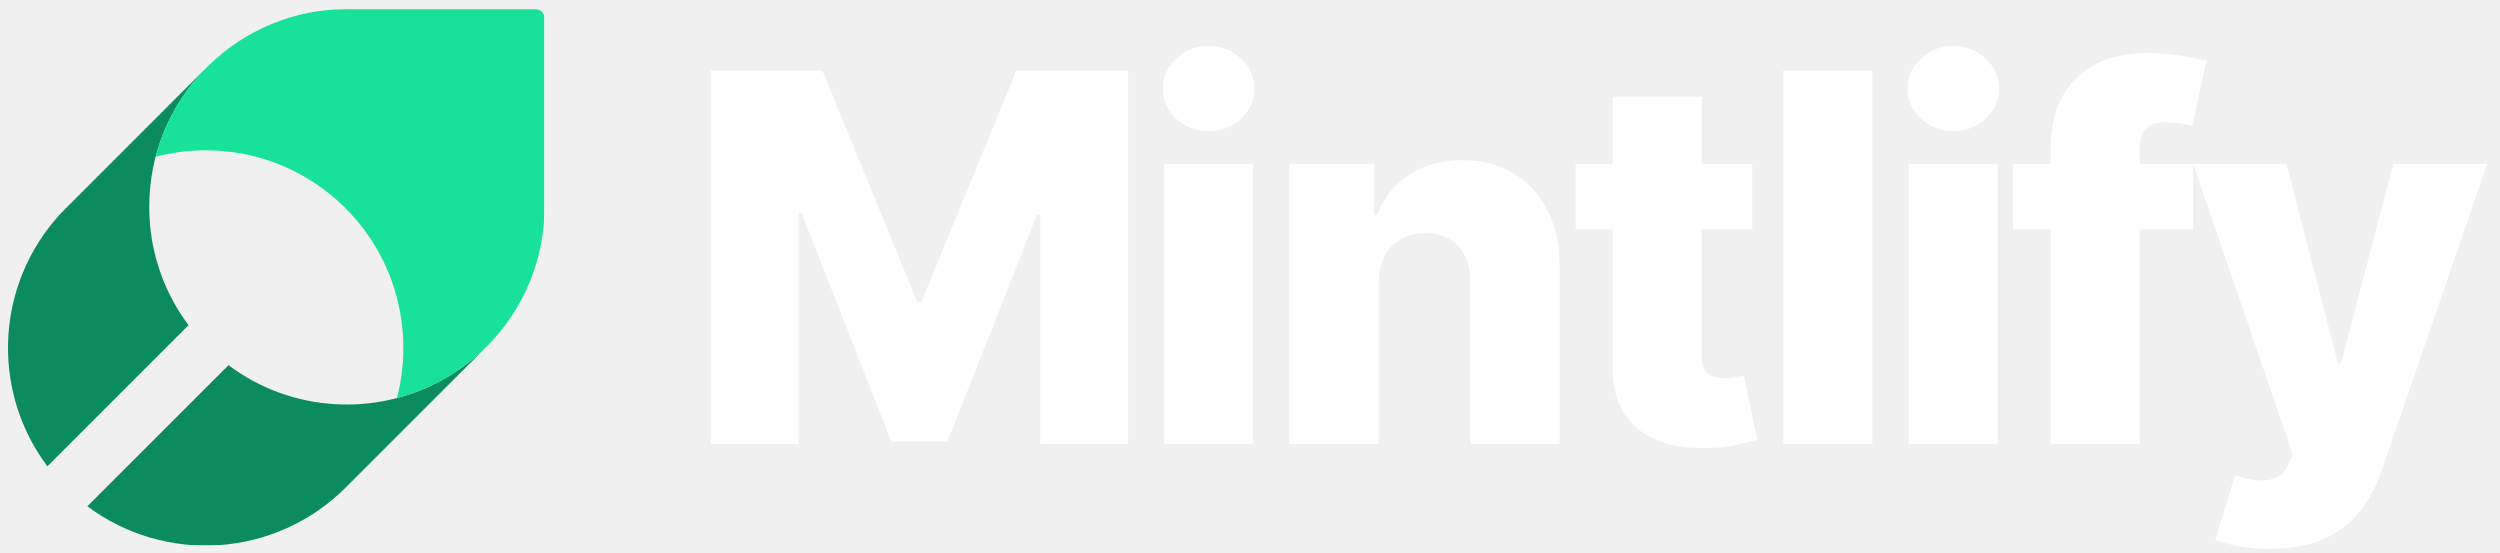
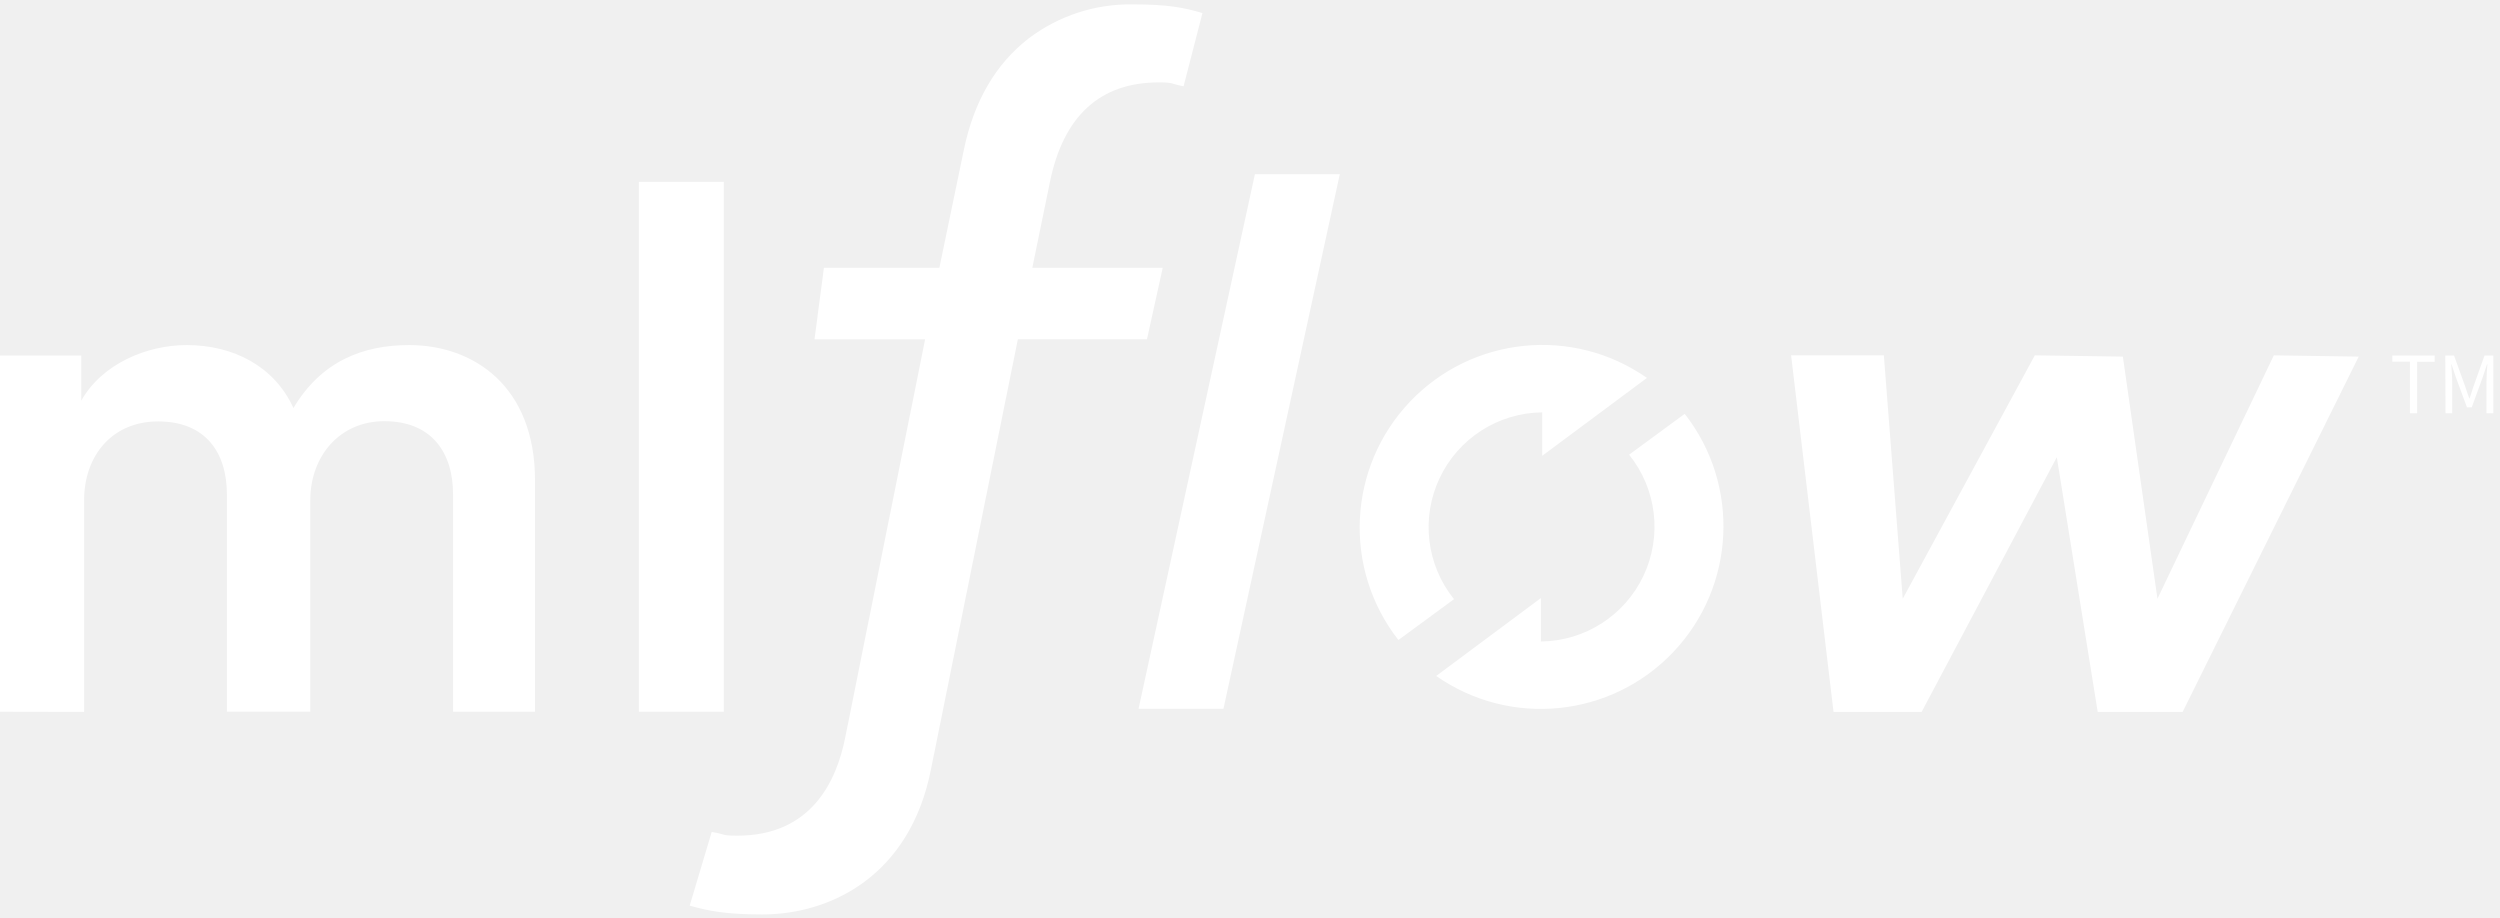
- <svg xmlns="http://www.w3.org/2000/svg" width="2191" height="484" viewBox="0 0 2191 484" fill="none">
-   <g clip-path="url(#clip0_2098_17)">
-     <mask id="mask0_2098_17" style="mask-type:luminance" maskUnits="userSpaceOnUse" x="0" y="0" width="2191" height="484">
-       <path d="M2191 0H0V484H2191V0Z" fill="white" />
-     </mask>
-     <g mask="url(#mask0_2098_17)">
-       <path d="M622.759 61.727H720.718L803.814 264.355H807.649L890.746 61.727H988.704V389H911.68V187.97H908.963L830.341 386.923H781.122L702.5 186.852H699.784V389H622.759V61.727ZM1020.04 389V143.545H1098.19V389H1020.04ZM1059.19 114.941C1048.22 114.941 1038.79 111.319 1030.91 104.075C1023.03 96.724 1019.08 87.882 1019.08 77.548C1019.08 67.32 1023.03 58.585 1030.91 51.34C1038.79 43.989 1048.22 40.314 1059.19 40.314C1070.27 40.314 1079.7 43.989 1087.48 51.34C1095.36 58.585 1099.3 67.32 1099.3 77.548C1099.3 87.882 1095.36 96.724 1087.48 104.075C1079.7 111.319 1070.27 114.941 1059.19 114.941ZM1208.07 249.014V389H1129.92V143.545H1204.23V188.609H1206.95C1212.38 173.588 1221.65 161.816 1234.75 153.293C1247.86 144.664 1263.46 140.349 1281.57 140.349C1298.83 140.349 1313.8 144.238 1326.48 152.015C1339.26 159.685 1349.17 170.445 1356.2 184.295C1363.34 198.038 1366.86 214.124 1366.75 232.555V389H1288.61V247.896C1288.71 234.259 1285.25 223.606 1278.22 215.935C1271.29 208.265 1261.65 204.43 1249.29 204.43C1241.09 204.43 1233.85 206.241 1227.56 209.863C1221.38 213.379 1216.59 218.439 1213.18 225.044C1209.88 231.649 1208.17 239.639 1208.07 249.014ZM1535.68 143.545V201.074H1380.83V143.545H1535.68ZM1413.27 84.739H1491.41V311.816C1491.41 316.61 1492.16 320.499 1493.65 323.482C1495.25 326.358 1497.54 328.435 1500.52 329.714C1503.5 330.886 1507.07 331.472 1511.23 331.472C1514.21 331.472 1517.35 331.205 1520.65 330.673C1524.06 330.033 1526.62 329.501 1528.33 329.075L1540.15 385.484C1536.42 386.55 1531.15 387.881 1524.33 389.479C1517.62 391.077 1509.58 392.089 1500.2 392.516C1481.88 393.368 1466.16 391.237 1453.06 386.124C1440.06 380.903 1430.1 372.807 1423.18 361.834C1416.36 350.861 1413.06 337.065 1413.27 320.445V84.739ZM1640.96 61.727V389H1562.82V61.727H1640.96ZM1672.7 389V143.545H1750.84V389H1672.7ZM1711.85 114.941C1700.88 114.941 1691.45 111.319 1683.57 104.075C1675.68 96.724 1671.74 87.882 1671.74 77.548C1671.74 67.32 1675.68 58.585 1683.57 51.34C1691.45 43.989 1700.88 40.314 1711.85 40.314C1722.93 40.314 1732.36 43.989 1740.14 51.34C1748.02 58.585 1751.96 67.32 1751.96 77.548C1751.96 87.882 1748.02 96.724 1740.14 104.075C1732.36 111.319 1722.93 114.941 1711.85 114.941ZM1922.09 143.545V201.074H1764.2V143.545H1922.09ZM1797.12 389V131.081C1797.12 112.118 1800.69 96.404 1807.83 83.94C1814.97 71.369 1824.88 61.994 1837.55 55.815C1850.23 49.529 1864.88 46.386 1881.5 46.386C1892.37 46.386 1902.59 47.239 1912.18 48.943C1921.88 50.541 1929.07 51.98 1933.75 53.258L1921.29 110.467C1918.41 109.508 1914.9 108.709 1910.74 108.07C1906.69 107.43 1902.86 107.111 1899.24 107.111C1890.07 107.111 1883.79 109.135 1880.38 113.183C1876.97 117.232 1875.27 122.771 1875.27 129.803V389H1797.12ZM1989.46 481.045C1980.09 481.045 1971.24 480.3 1962.93 478.808C1954.63 477.423 1947.49 475.559 1941.52 473.215L1958.78 416.486C1966.45 419.043 1973.38 420.534 1979.55 420.96C1985.84 421.386 1991.22 420.374 1995.69 417.924C2000.28 415.58 2003.79 411.372 2006.24 405.3L2009.28 397.949L1922.03 143.545H2003.84L2049.07 318.688H2051.62L2097.49 143.545H2179.78L2087.26 412.491C2082.79 425.914 2076.45 437.739 2068.24 447.967C2060.15 458.3 2049.65 466.397 2036.76 472.256C2023.98 478.116 2008.21 481.045 1989.46 481.045Z" fill="#FFFFFF" />
-       <mask id="mask1_2098_17" style="mask-type:luminance" maskUnits="userSpaceOnUse" x="7" y="8" width="470" height="470">
-         <path d="M477 8H7V478H477V8Z" fill="white" />
-       </mask>
-       <g mask="url(#mask1_2098_17)">
-         <path d="M130.833 179.492C131.161 134.734 148.911 91.865 180.318 59.975H180.26L59.006 181.228H59.064C58.613 181.584 58.187 181.97 57.791 182.386C28.302 211.836 10.423 250.934 7.436 292.503C4.449 334.072 16.553 375.324 41.527 408.688L163.996 286.219L165.27 285.003C142.444 254.606 130.334 217.502 130.833 179.492Z" fill="#0C8C5E" />
-         <path d="M425.257 304.971C402.05 327.714 372.919 343.479 341.185 350.469C309.452 357.458 276.393 355.39 245.778 344.501C229.455 338.707 214.114 330.451 200.286 320.019L199.013 321.292L76.544 443.704C109.922 468.616 151.151 480.682 192.694 477.695C234.237 474.709 273.316 456.87 302.788 427.44L304.003 426.225L425.257 304.971Z" fill="#0C8C5E" />
-         <path d="M477.232 181.228V16C477.232 11.582 473.65 8 469.232 8H304.004C281.253 7.977 258.722 12.45 237.705 21.16C216.688 29.871 197.599 42.649 181.534 58.759L180.319 59.974C159.144 81.471 143.995 108.157 136.39 137.357C150.157 133.792 164.305 131.907 178.525 131.743C216.536 131.295 253.63 143.422 284.036 166.238C311.363 186.617 332.045 214.63 343.476 246.746C355.126 279.571 356.658 315.137 347.875 348.842C377.08 341.25 403.769 326.098 425.257 304.913L426.473 303.755C442.59 287.684 455.371 268.586 464.082 247.558C472.793 226.531 477.262 203.989 477.232 181.228Z" fill="#18E299" />
-       </g>
-     </g>
-   </g>
-   <defs>
-     <clipPath id="clip0_2098_17">
-       <rect width="2191" height="484" fill="white" />
-     </clipPath>
-   </defs>
+ <svg xmlns="http://www.w3.org/2000/svg" width="109" height="40" fill="black" viewBox="0 0 109 40" class="h-[36px]">
+   <path fill="#fff" d="M0 31.032v-15.53h3.543v1.968c.893-1.594 2.84-2.425 4.593-2.425 2.042 0 3.828.926 4.658 2.745 1.216-2.043 3.034-2.745 5.043-2.745 2.81 0 5.49 1.787 5.49 5.904v10.083h-3.574v-9.478c0-1.818-.926-3.19-3-3.19-1.947 0-3.224 1.53-3.224 3.445v9.22H9.893v-9.475c0-1.786-.898-3.18-3.003-3.18-1.977 0-3.223 1.467-3.223 3.444v9.221ZM27.855 31.032V7.929h3.703v23.103ZM30.07 39.487c.833.232 1.582.383 3.17.383 2.953 0 6.436-1.665 7.353-6.339l3.786-18.739h5.629l.687-3.117h-5.686l.765-3.725c.586-2.892 2.186-4.358 4.754-4.358.668 0 .48.058 1.076.17L52.427.57c-.793-.237-1.503-.379-3.049-.379a7.32 7.32 0 0 0-4.528 1.484c-1.441 1.114-2.393 2.75-2.827 4.863l-1.066 5.137h-5.034l-.411 3.12h4.823L36.859 32.12c-.383 1.965-1.5 4.315-4.708 4.315-.727 0-.463-.055-1.121-.162ZM53.342 30.905H49.64l5.074-23.309h3.701ZM71.807 16.477A7.962 7.962 0 0 0 60.97 27.904l2.425-1.78a5.005 5.005 0 0 1 3.845-8.145v1.895ZM62.618 29.472a7.962 7.962 0 0 0 10.836-11.428l-2.425 1.78a5.005 5.005 0 0 1-3.845 8.145v-1.894ZM78.092 15.493h4.044l.823 10.612 5.759-10.612 3.839.055 1.508 10.557 5.074-10.612 3.701.055-7.678 15.493H91.46l-1.783-11.106-5.895 11.106h-3.84ZM105.072 15.768h-.766v-.266h1.845v.272h-.765v2.243h-.314ZM106.614 15.502h.383l.482 1.34q.091.259.178.524h.018c.059-.176.113-.352.172-.524l.478-1.34h.383v2.515h-.298V16.63c0-.22.024-.523.04-.747h-.016l-.191.574-.475 1.304h-.208l-.481-1.302-.191-.574h-.015c.017.224.042.527.042.747v1.387h-.291Z" />
</svg>
